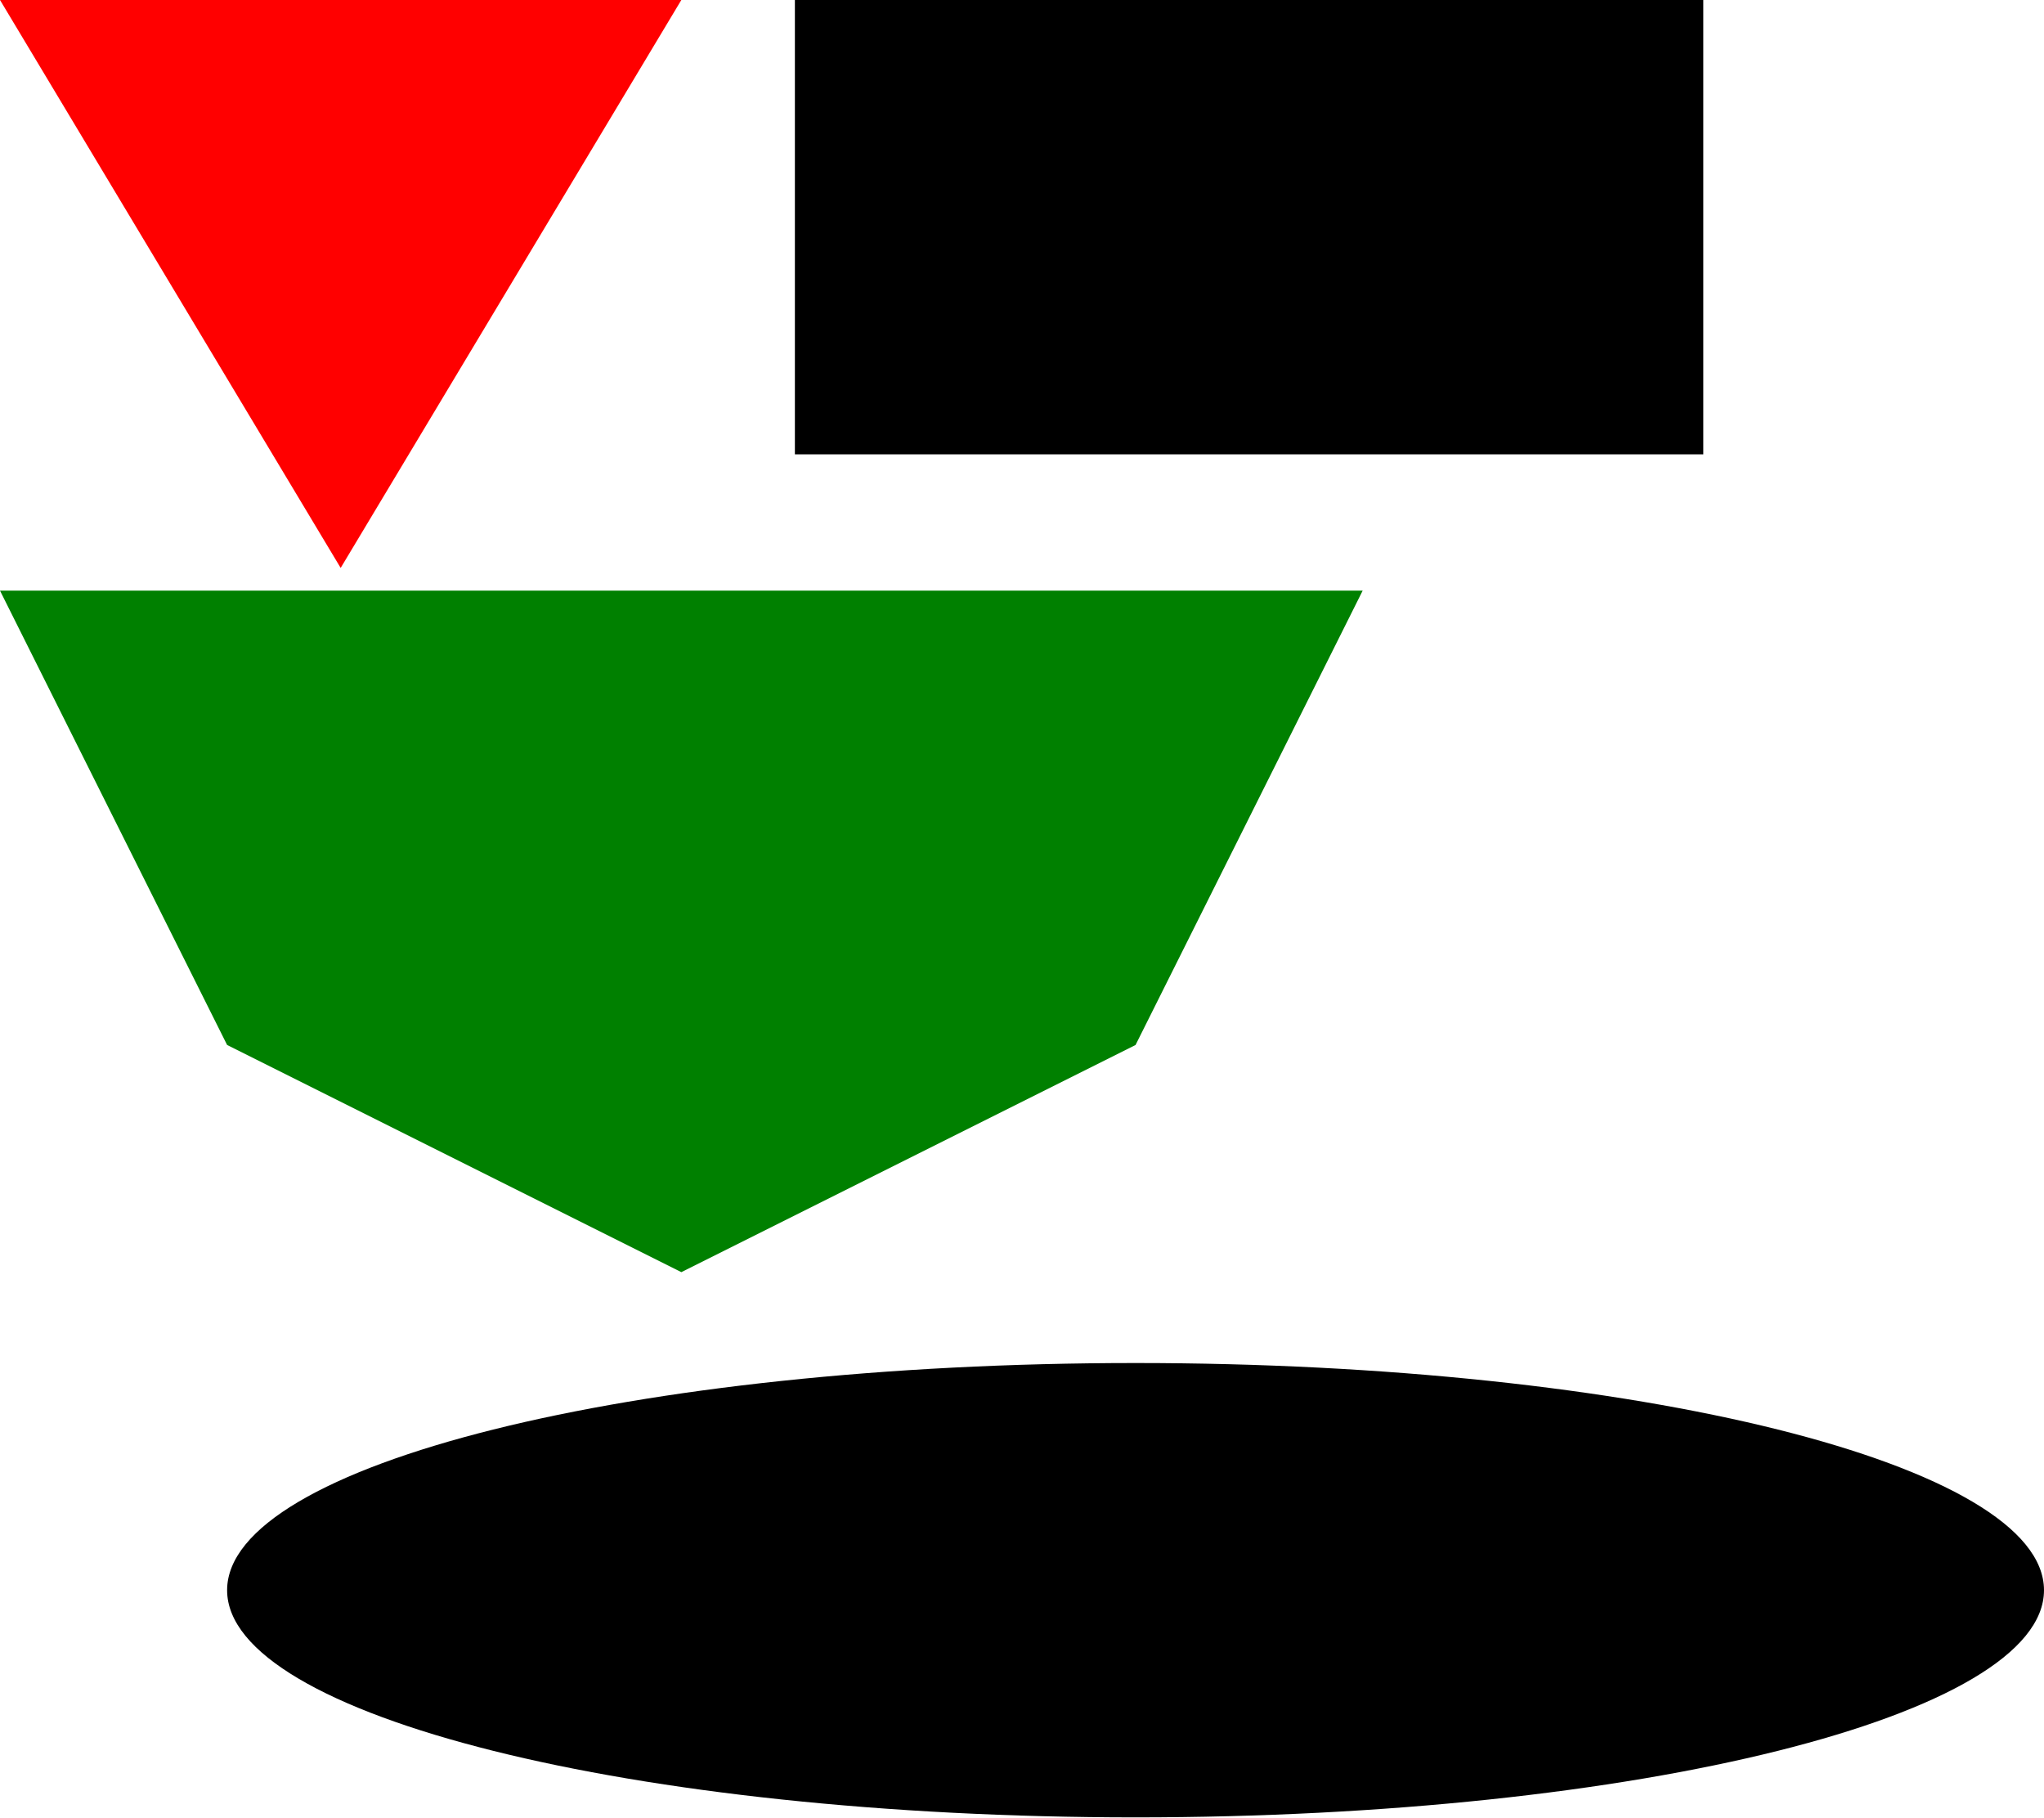
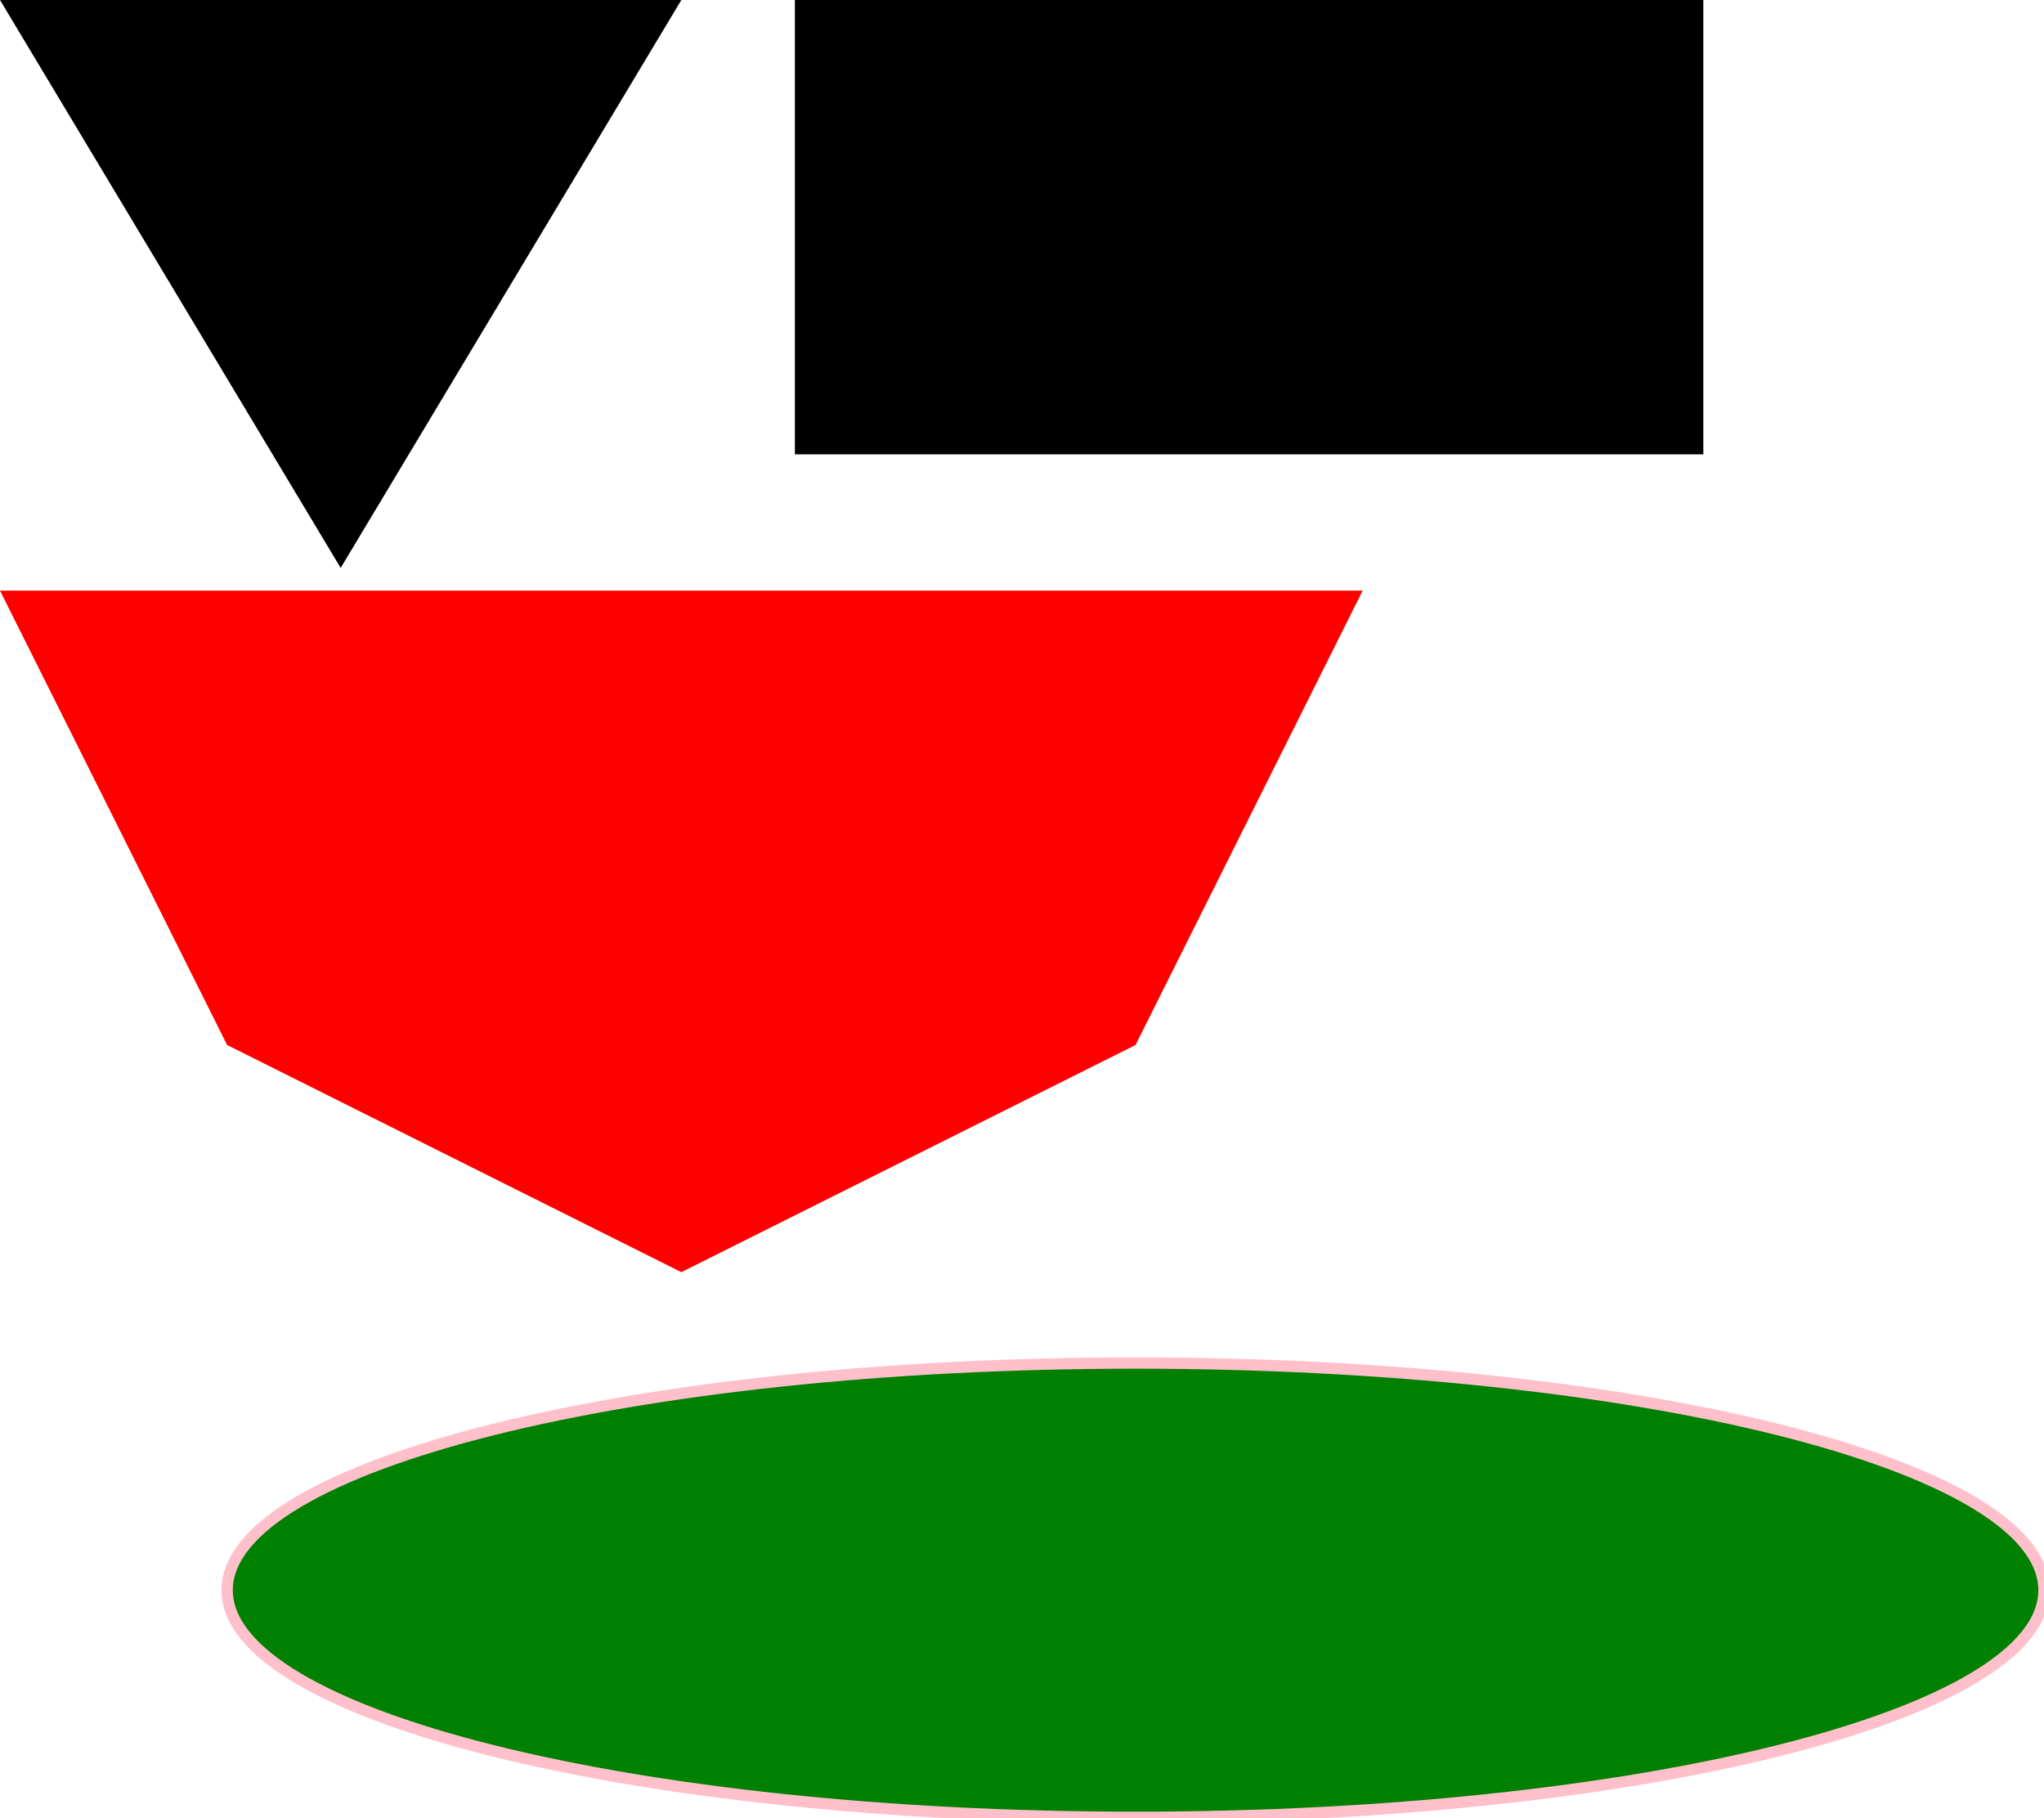
<svg xmlns="http://www.w3.org/2000/svg" width="900" height="800">
-   <polygon points="0.0,0.0 300.0,0.0 150.0,250.0 " fill="red" />
+   <polygon points="0.0,0.0 300.0,0.0 150.0,250.0 " />
  <polygon points="350.0,0.0 750.0,0.0 750.0,200.0 350.0,200.0 " />
-   <polygon points="0.0,260.0 100.0,460.0 300.0,560.0 500.0,460.0 600.0,260.0 " fill="green" />
-   <ellipse rx="400" ry="100" cx="500" cy="700" />
+   <polygon points="0.0,260.0 100.0,460.0 300.0,560.0 500.0,460.0 600.0,260.0 " fill="red" />
+   <ellipse rx="400" ry="100" cx="500" cy="700" fill="green" stroke="pink" stroke-width="5" />
</svg>
